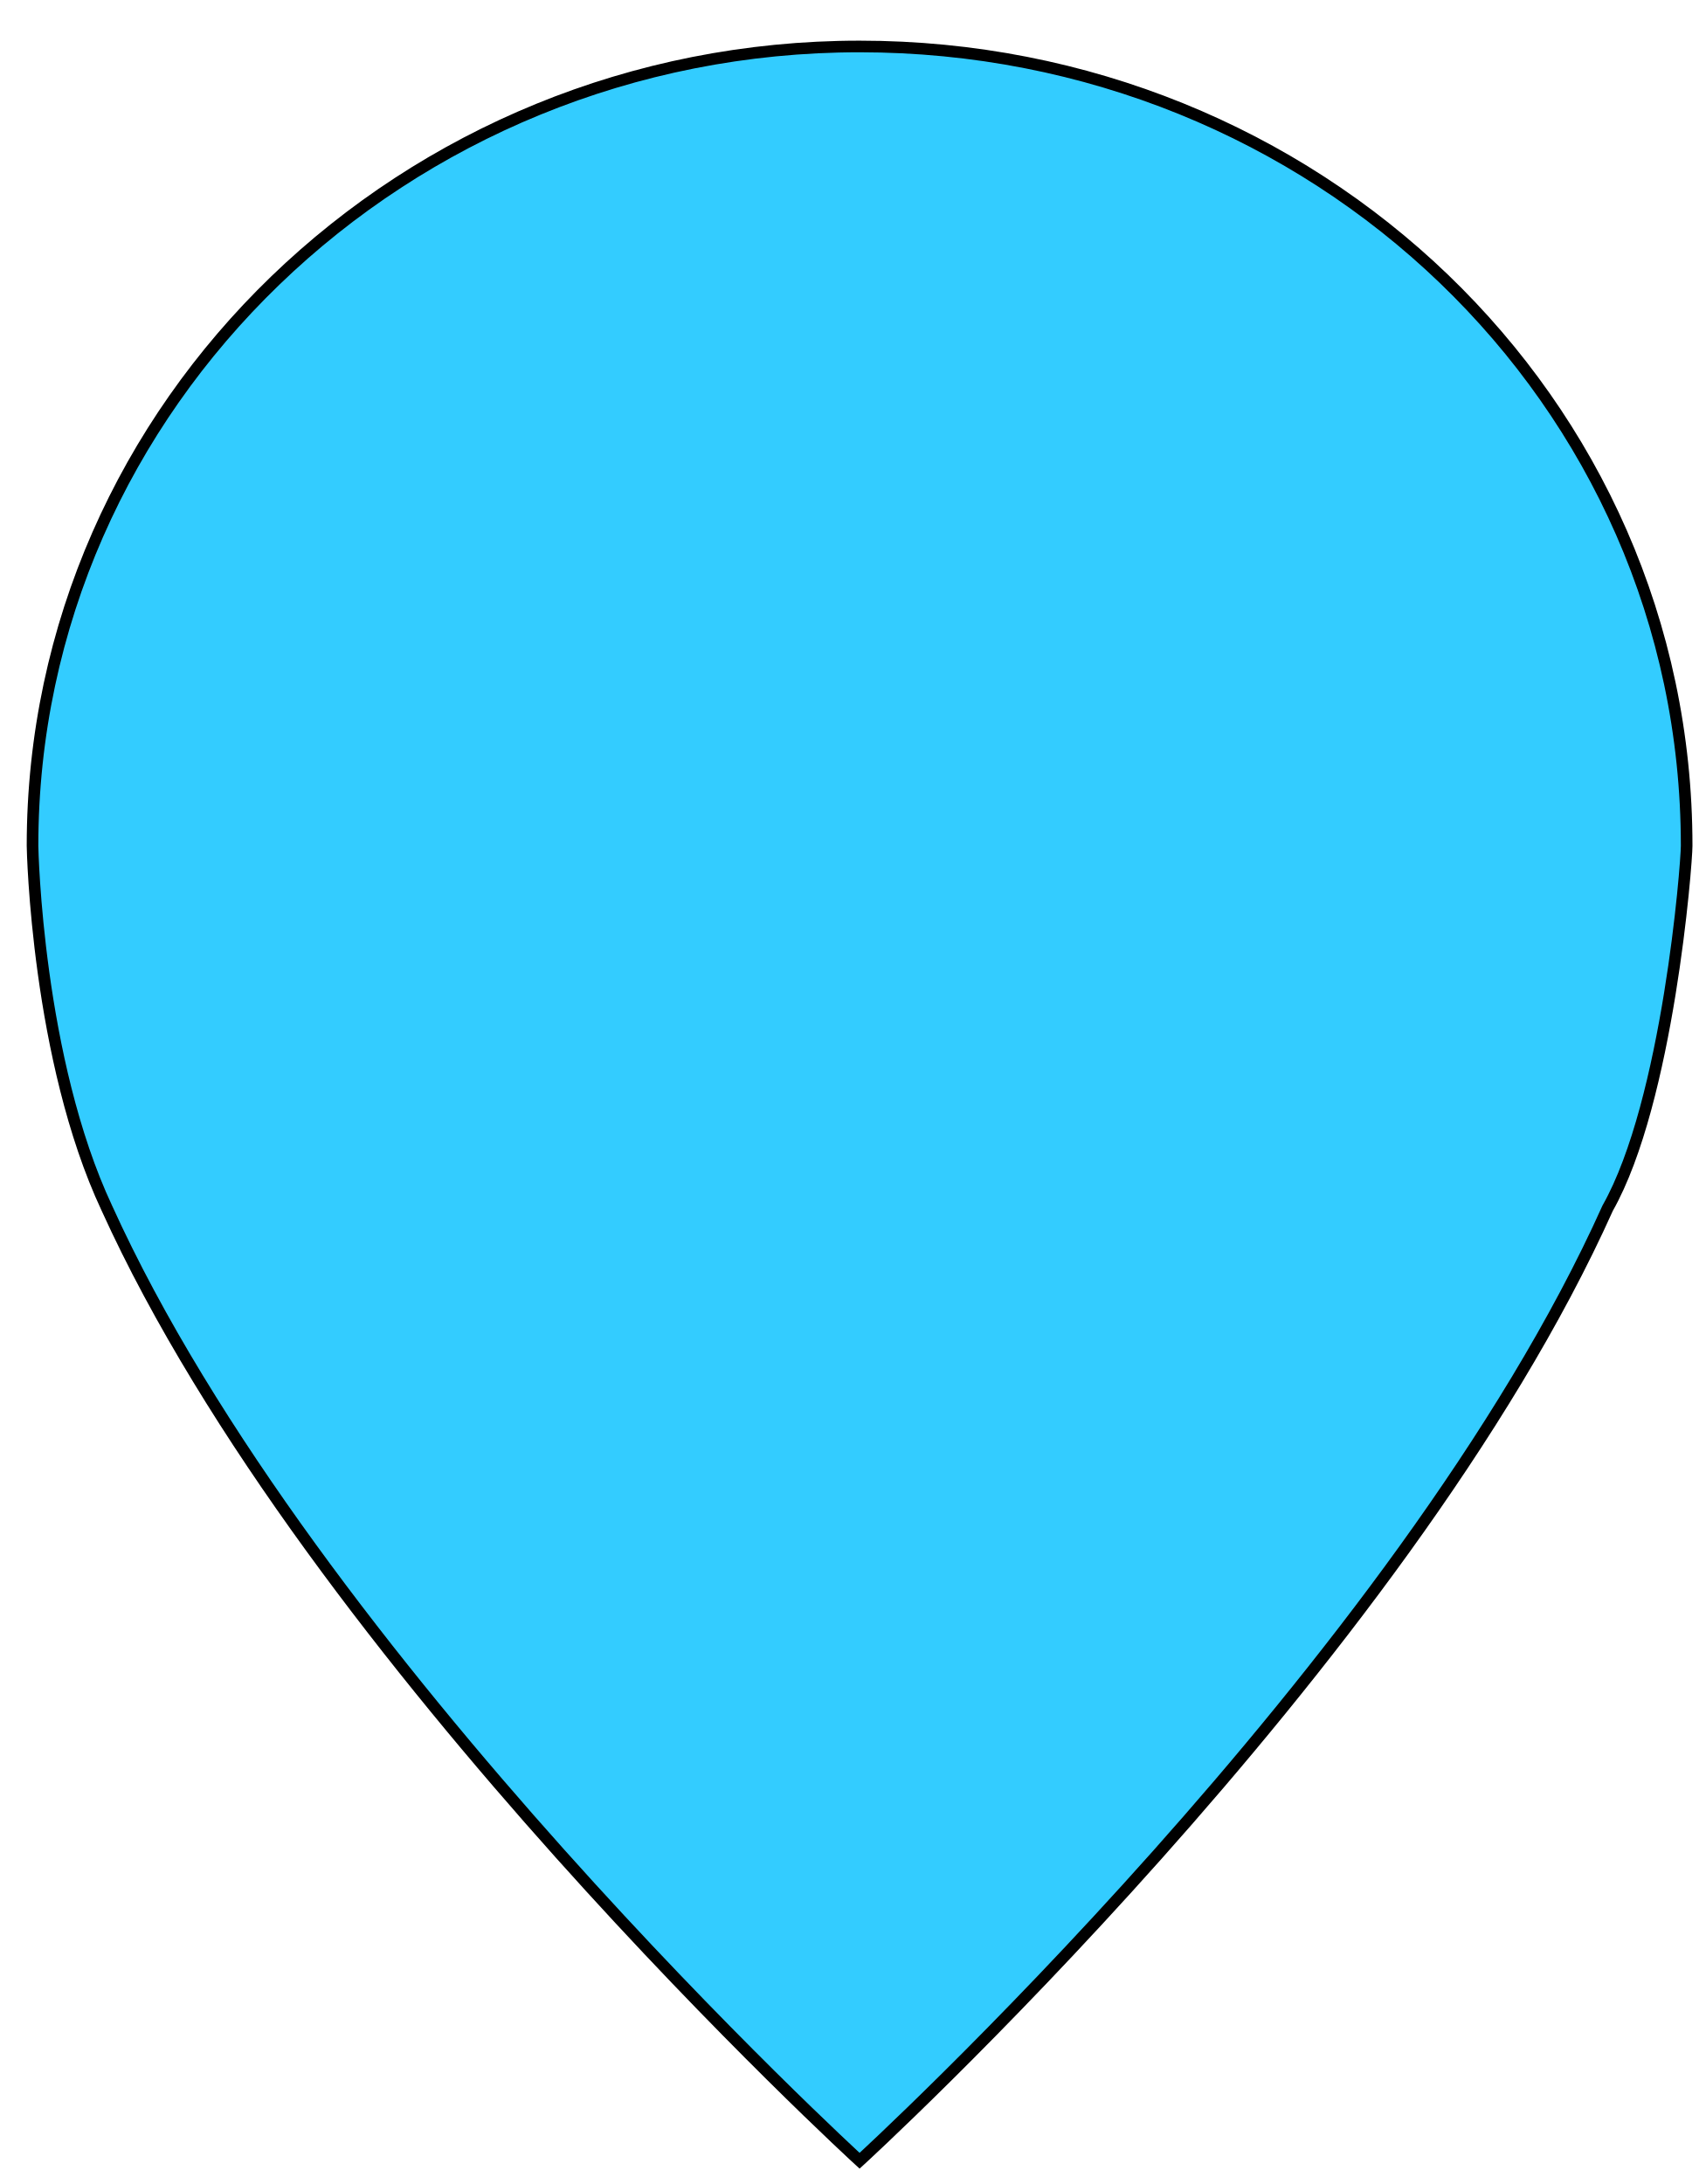
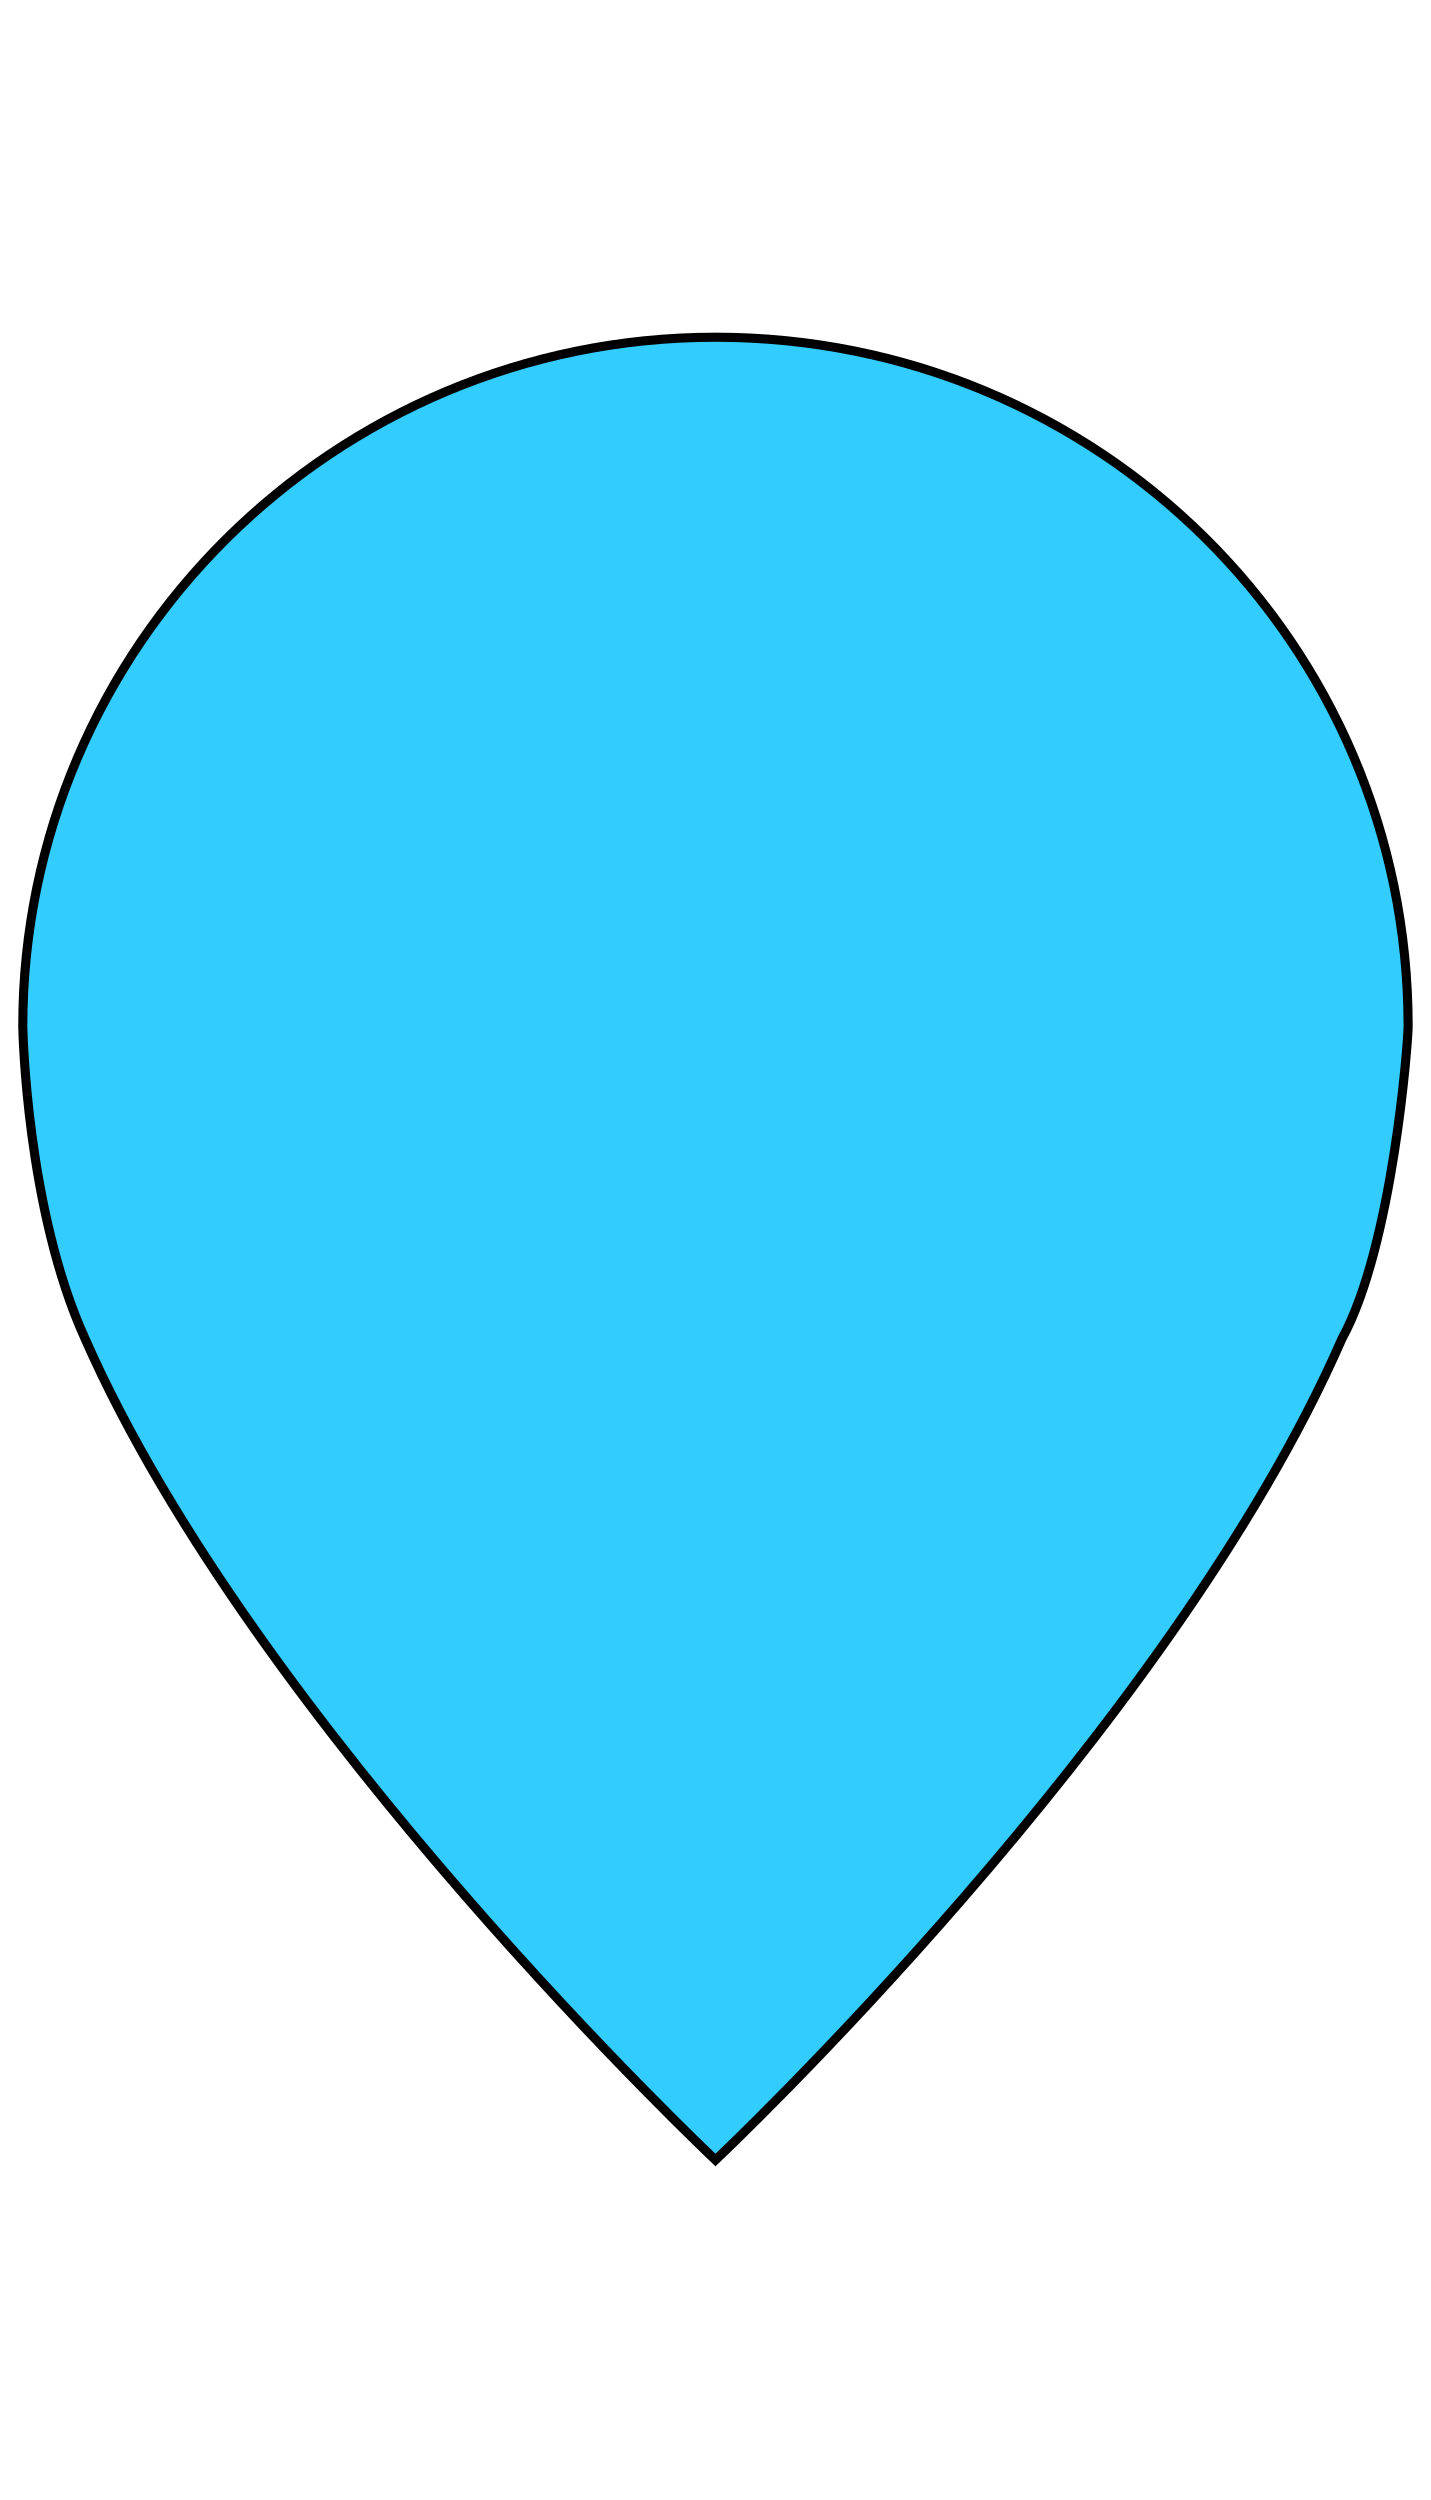
- <svg xmlns="http://www.w3.org/2000/svg" version="1.1" id="Layer_1" x="0px" y="0px" viewBox="-260.7 251.5 36.7 47" style="enable-background:new -260.7 251.5 36.7 47;" xml:space="preserve">
-   <style type="text/css">
- 	.st0{fill:#33CCFF;stroke:#000000;stroke-width:0.25;stroke-miterlimit:10;}
- </style>
-   <path class="st0" d="M-242.2,252.5c-9.8,0-17.8,7.7-17.8,17.2c0,0.1,0.1,4.6,1.6,7.8c4.4,9.7,16.2,20.5,16.2,20.5  s11.7-10.7,16.1-20.5c1.3-2.3,1.7-7.4,1.7-7.8C-224.4,260.1-232.4,252.5-242.2,252.5z" />
+ <svg xmlns="http://www.w3.org/2000/svg" version="1.1" id="Layer_1" x="0px" y="0px" width="39.25px" height="68.575px" viewBox="218.003 447.219 39.25 68.575" enable-background="new 218.003 447.219 39.25 68.575" xml:space="preserve">
+   <path fill="#33CCFF" stroke="#000000" stroke-width="0.25" stroke-miterlimit="10" d="M237.628,456.469c-10.46,0-19,8.461-19,18.901  c0,0.109,0.105,5.053,1.708,8.569c4.696,10.66,17.292,22.529,17.292,22.529s12.488-11.759,17.186-22.529  c1.388-2.526,1.814-8.131,1.814-8.569C256.628,464.82,248.089,456.469,237.628,456.469z" />
</svg>
